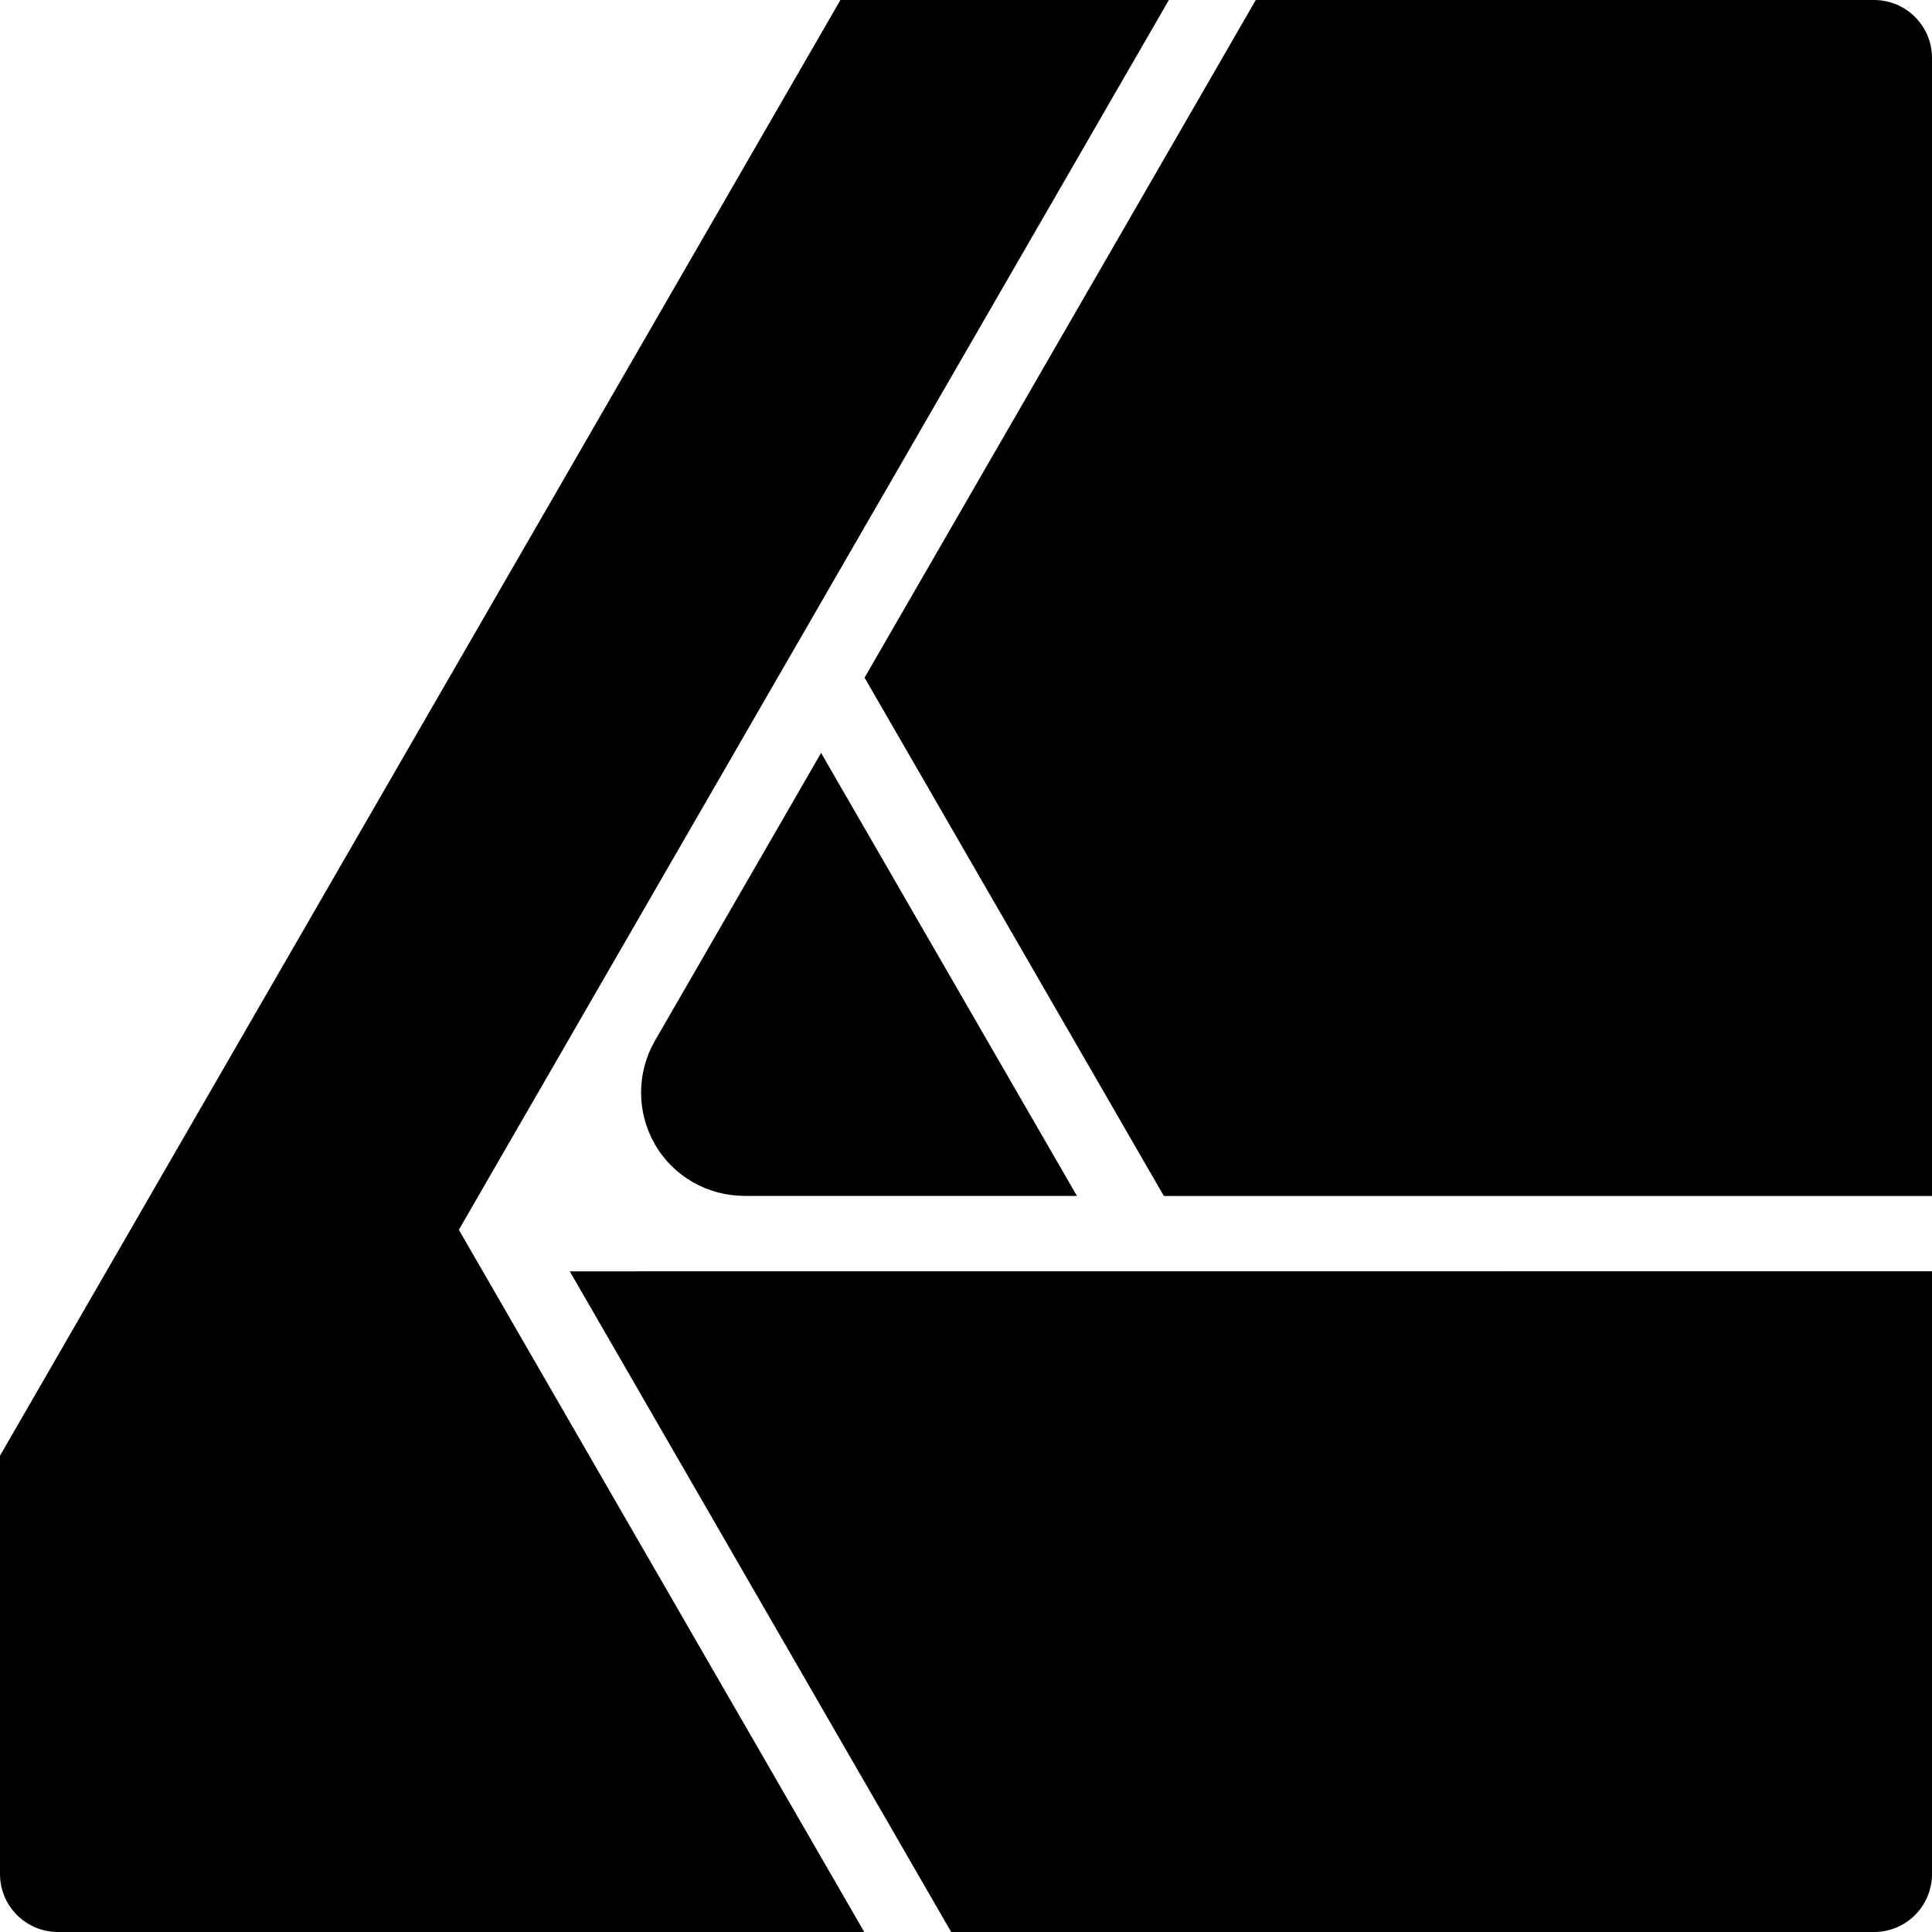
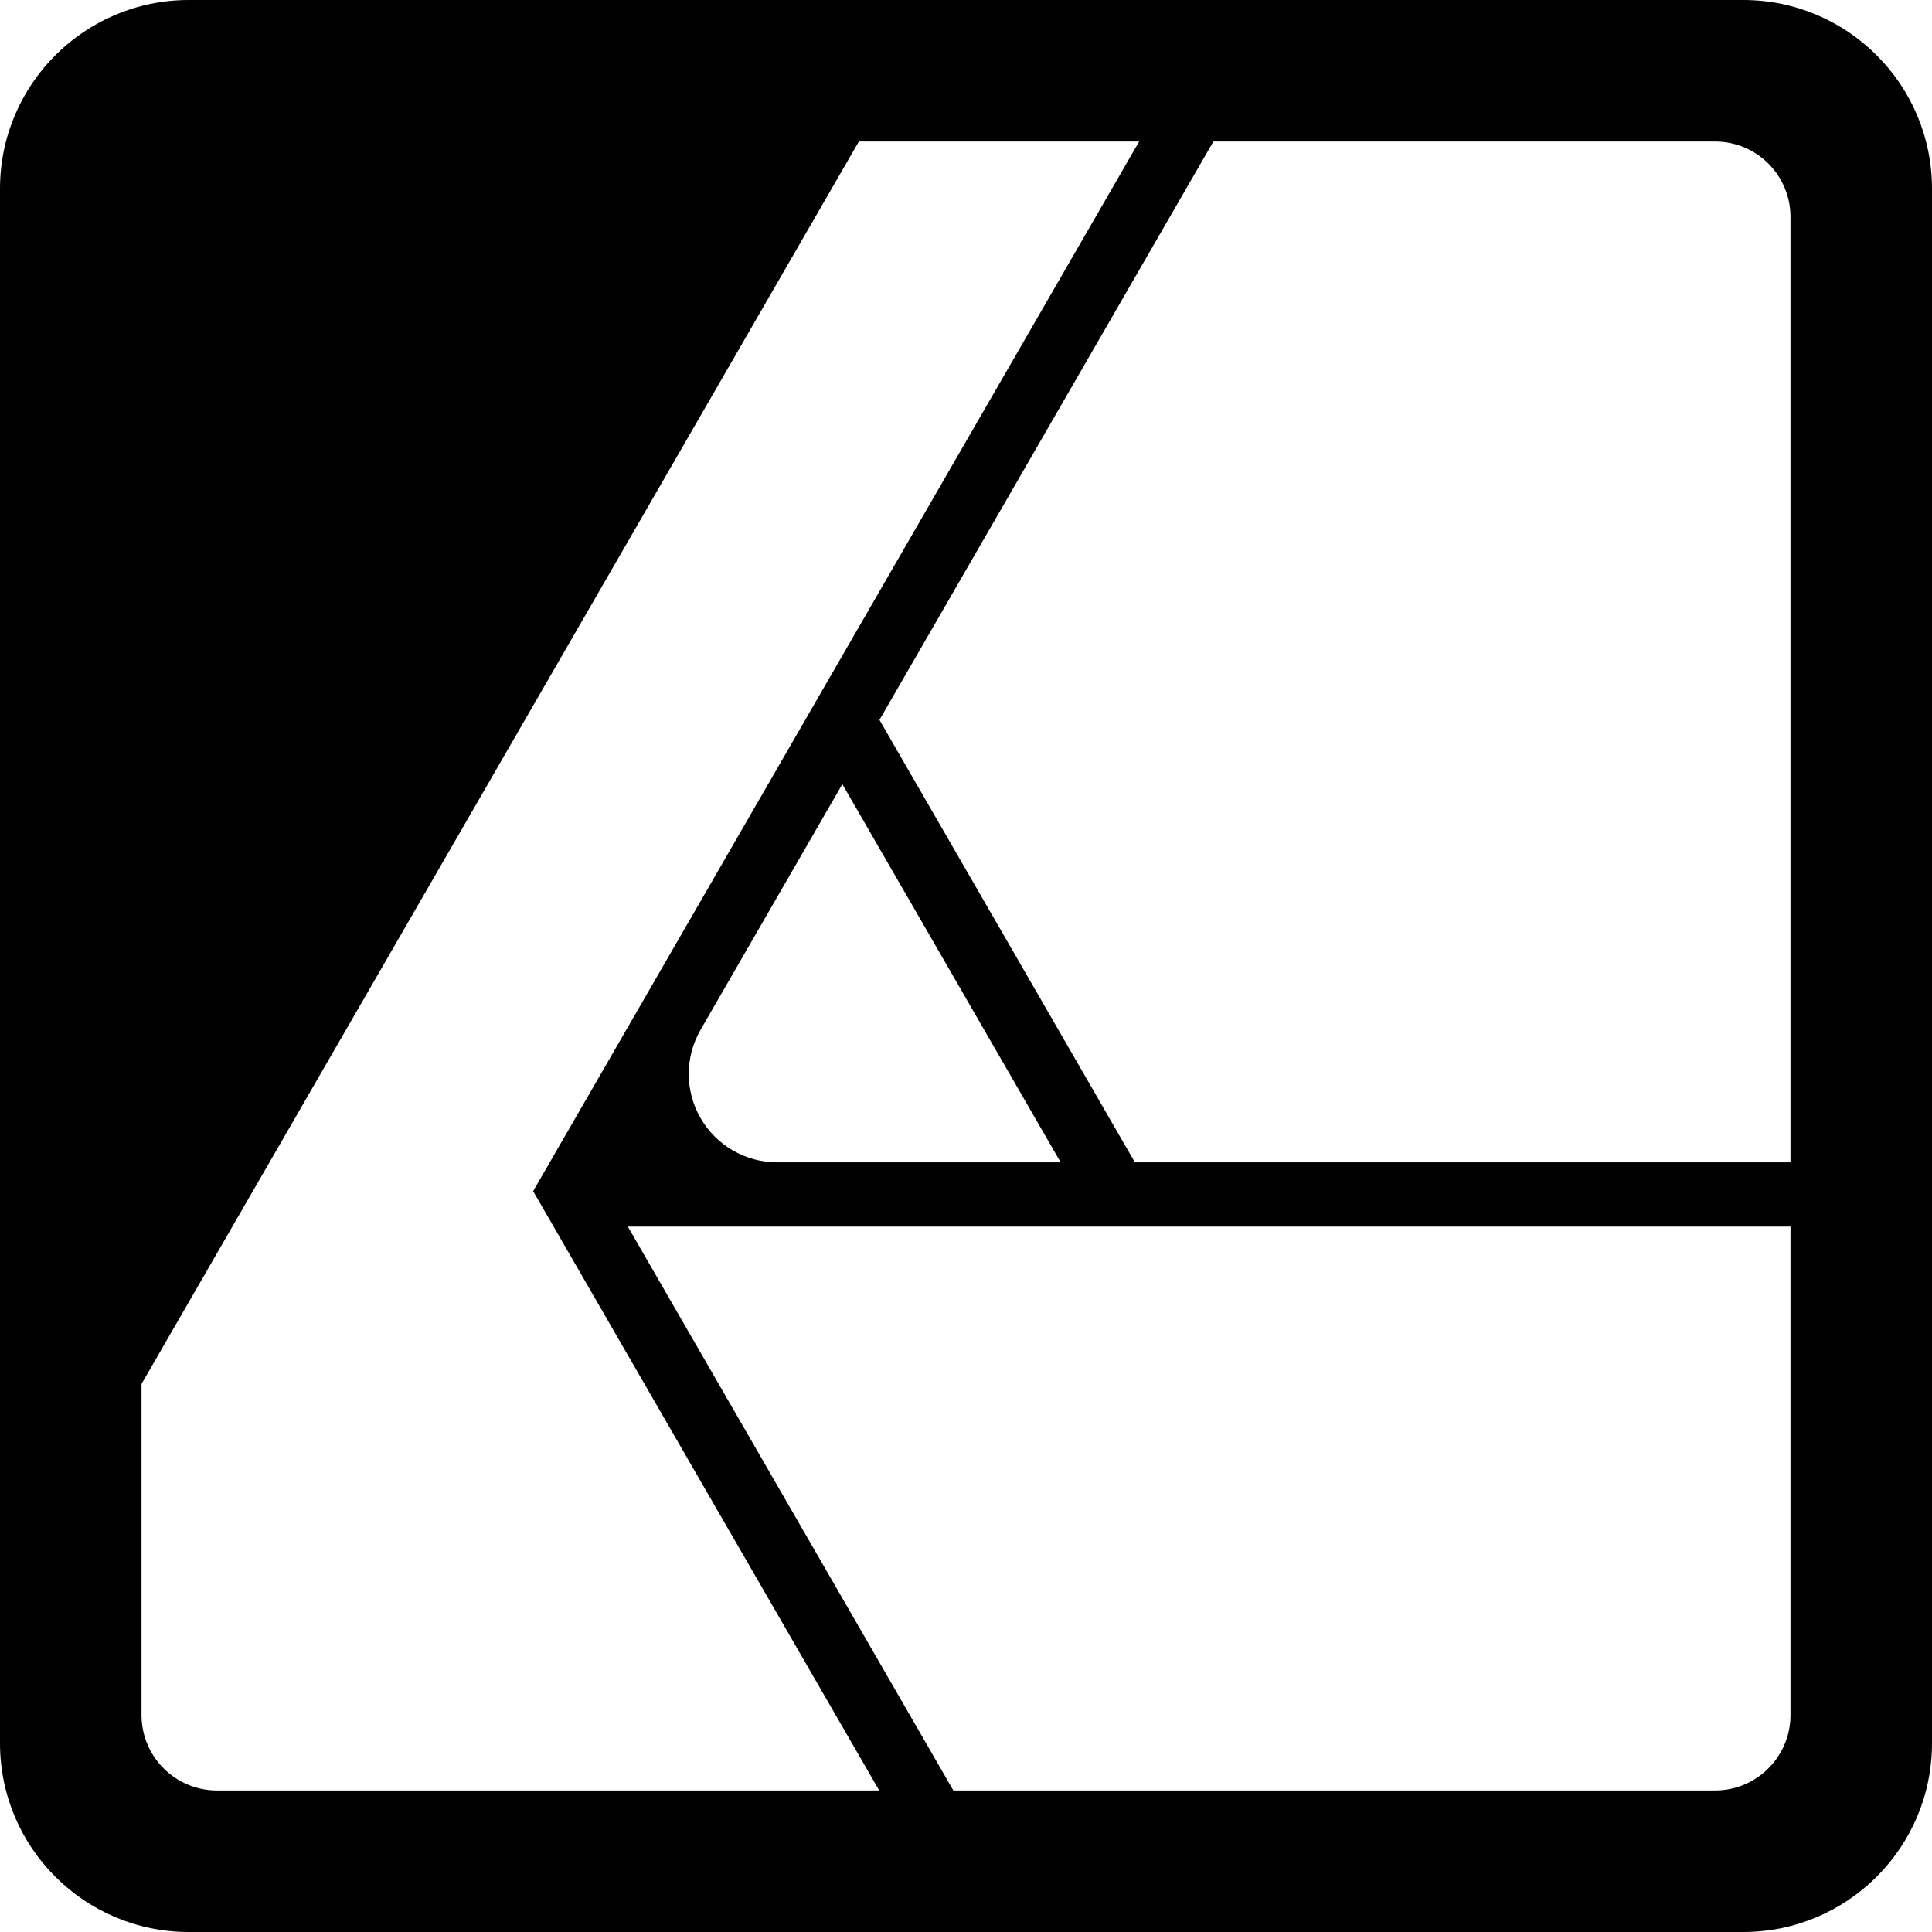
<svg xmlns="http://www.w3.org/2000/svg" viewBox="0 0 24 24">
-   <path d="M10.44 0 0 18.083v5.197a.72.72 0 0 0 .713.72h10.023L5.7 15.277 14.52 0zm5.16 0-4.86 8.418 3.718 6.439H24V.718A.72.72 0 0 0 23.28 0zm-5.4 9.353-2.064 3.575a1.289 1.289 0 0 0 0 1.288c.23.4.656.64 1.117.64h4.125zm-3.122 6.44L11.816 24h11.471a.72.72 0 0 0 .713-.718v-7.49Z" />
+   <path d="M24 2.344v19.312A2.345 2.345 0 0 1 21.656 24H2.344A2.345 2.345 0 0 1 0 21.656V2.344A2.345 2.345 0 0 1 2.344 0h19.312A2.345 2.345 0 0 1 24 2.344ZM1.758 21.305c0 .517.42.937.938.937h8.226l-4.299-7.445 7.528-13.039h-3.482L1.758 17.192v4.113Zm11.418-6.866-2.712-4.698-1.761 3.051a1.098 1.098 0 0 0 .952 1.647h3.521Zm9.066 6.873v-6.075H7.799l4.044 7.005h9.462a.937.937 0 0 0 .937-.93Zm-.937-19.554h-6.232l-4.148 7.185 3.173 5.496h8.144V2.688a.937.937 0 0 0-.937-.93Z" />
</svg>
